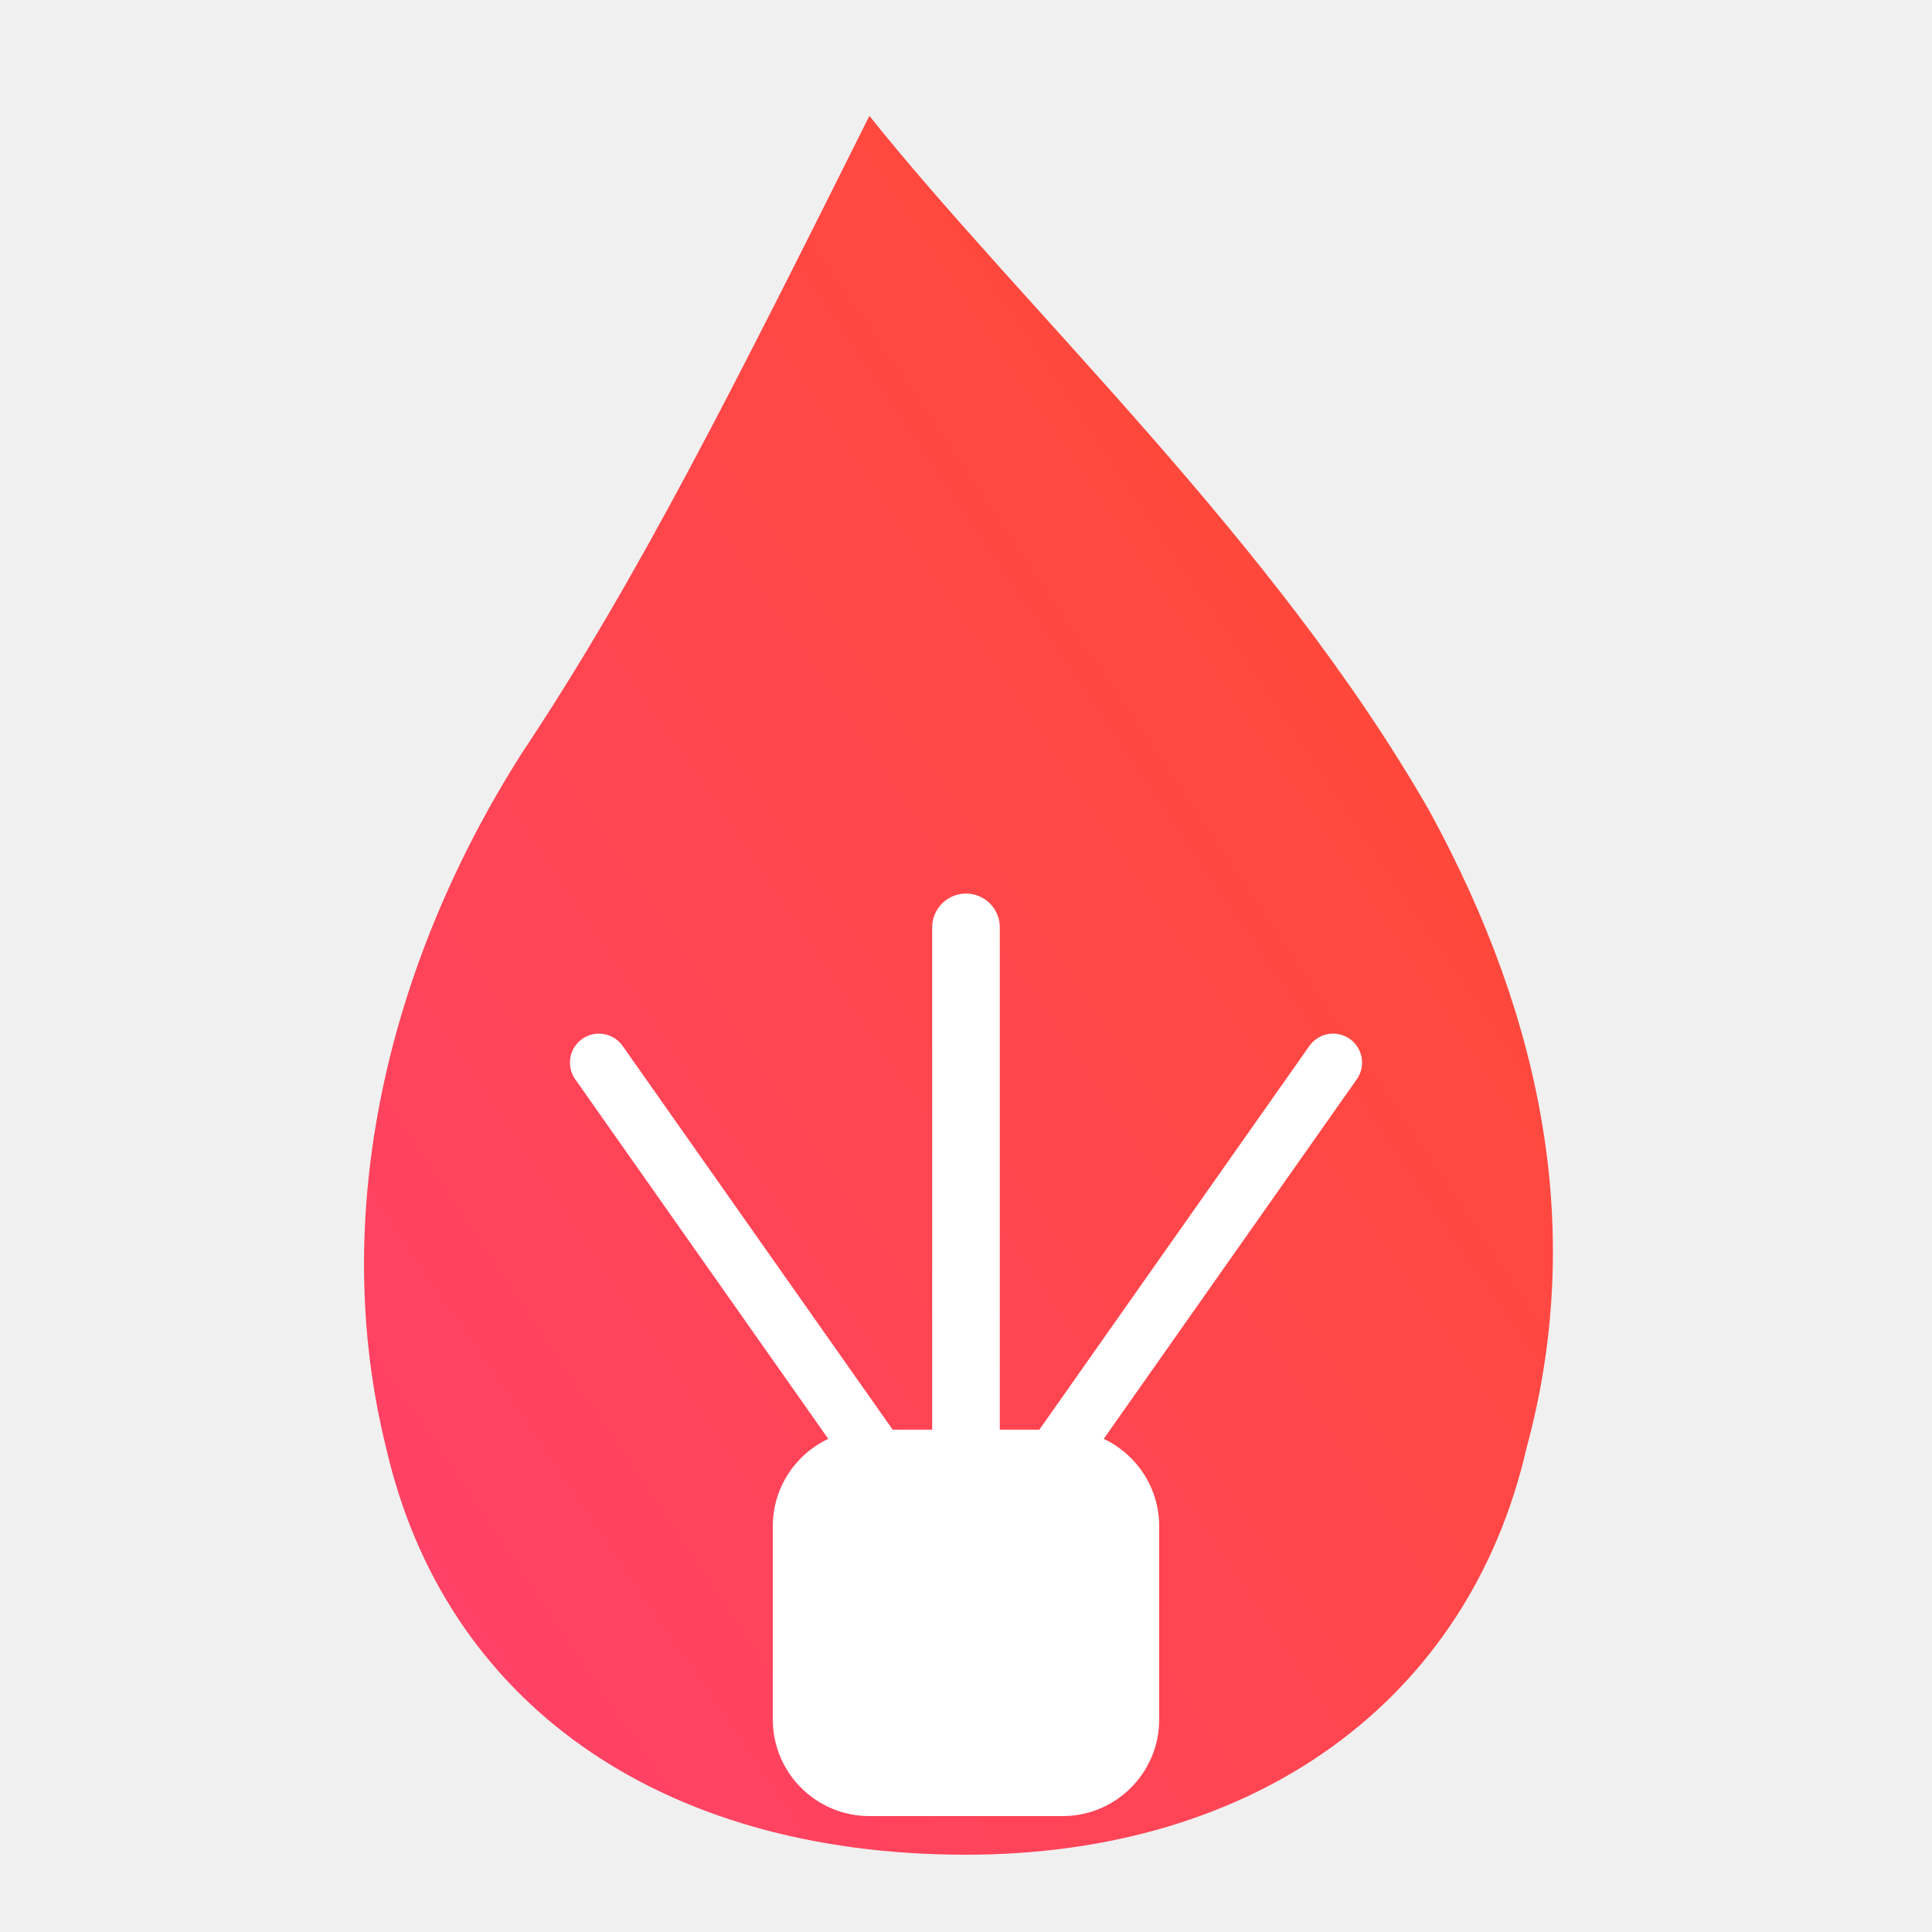
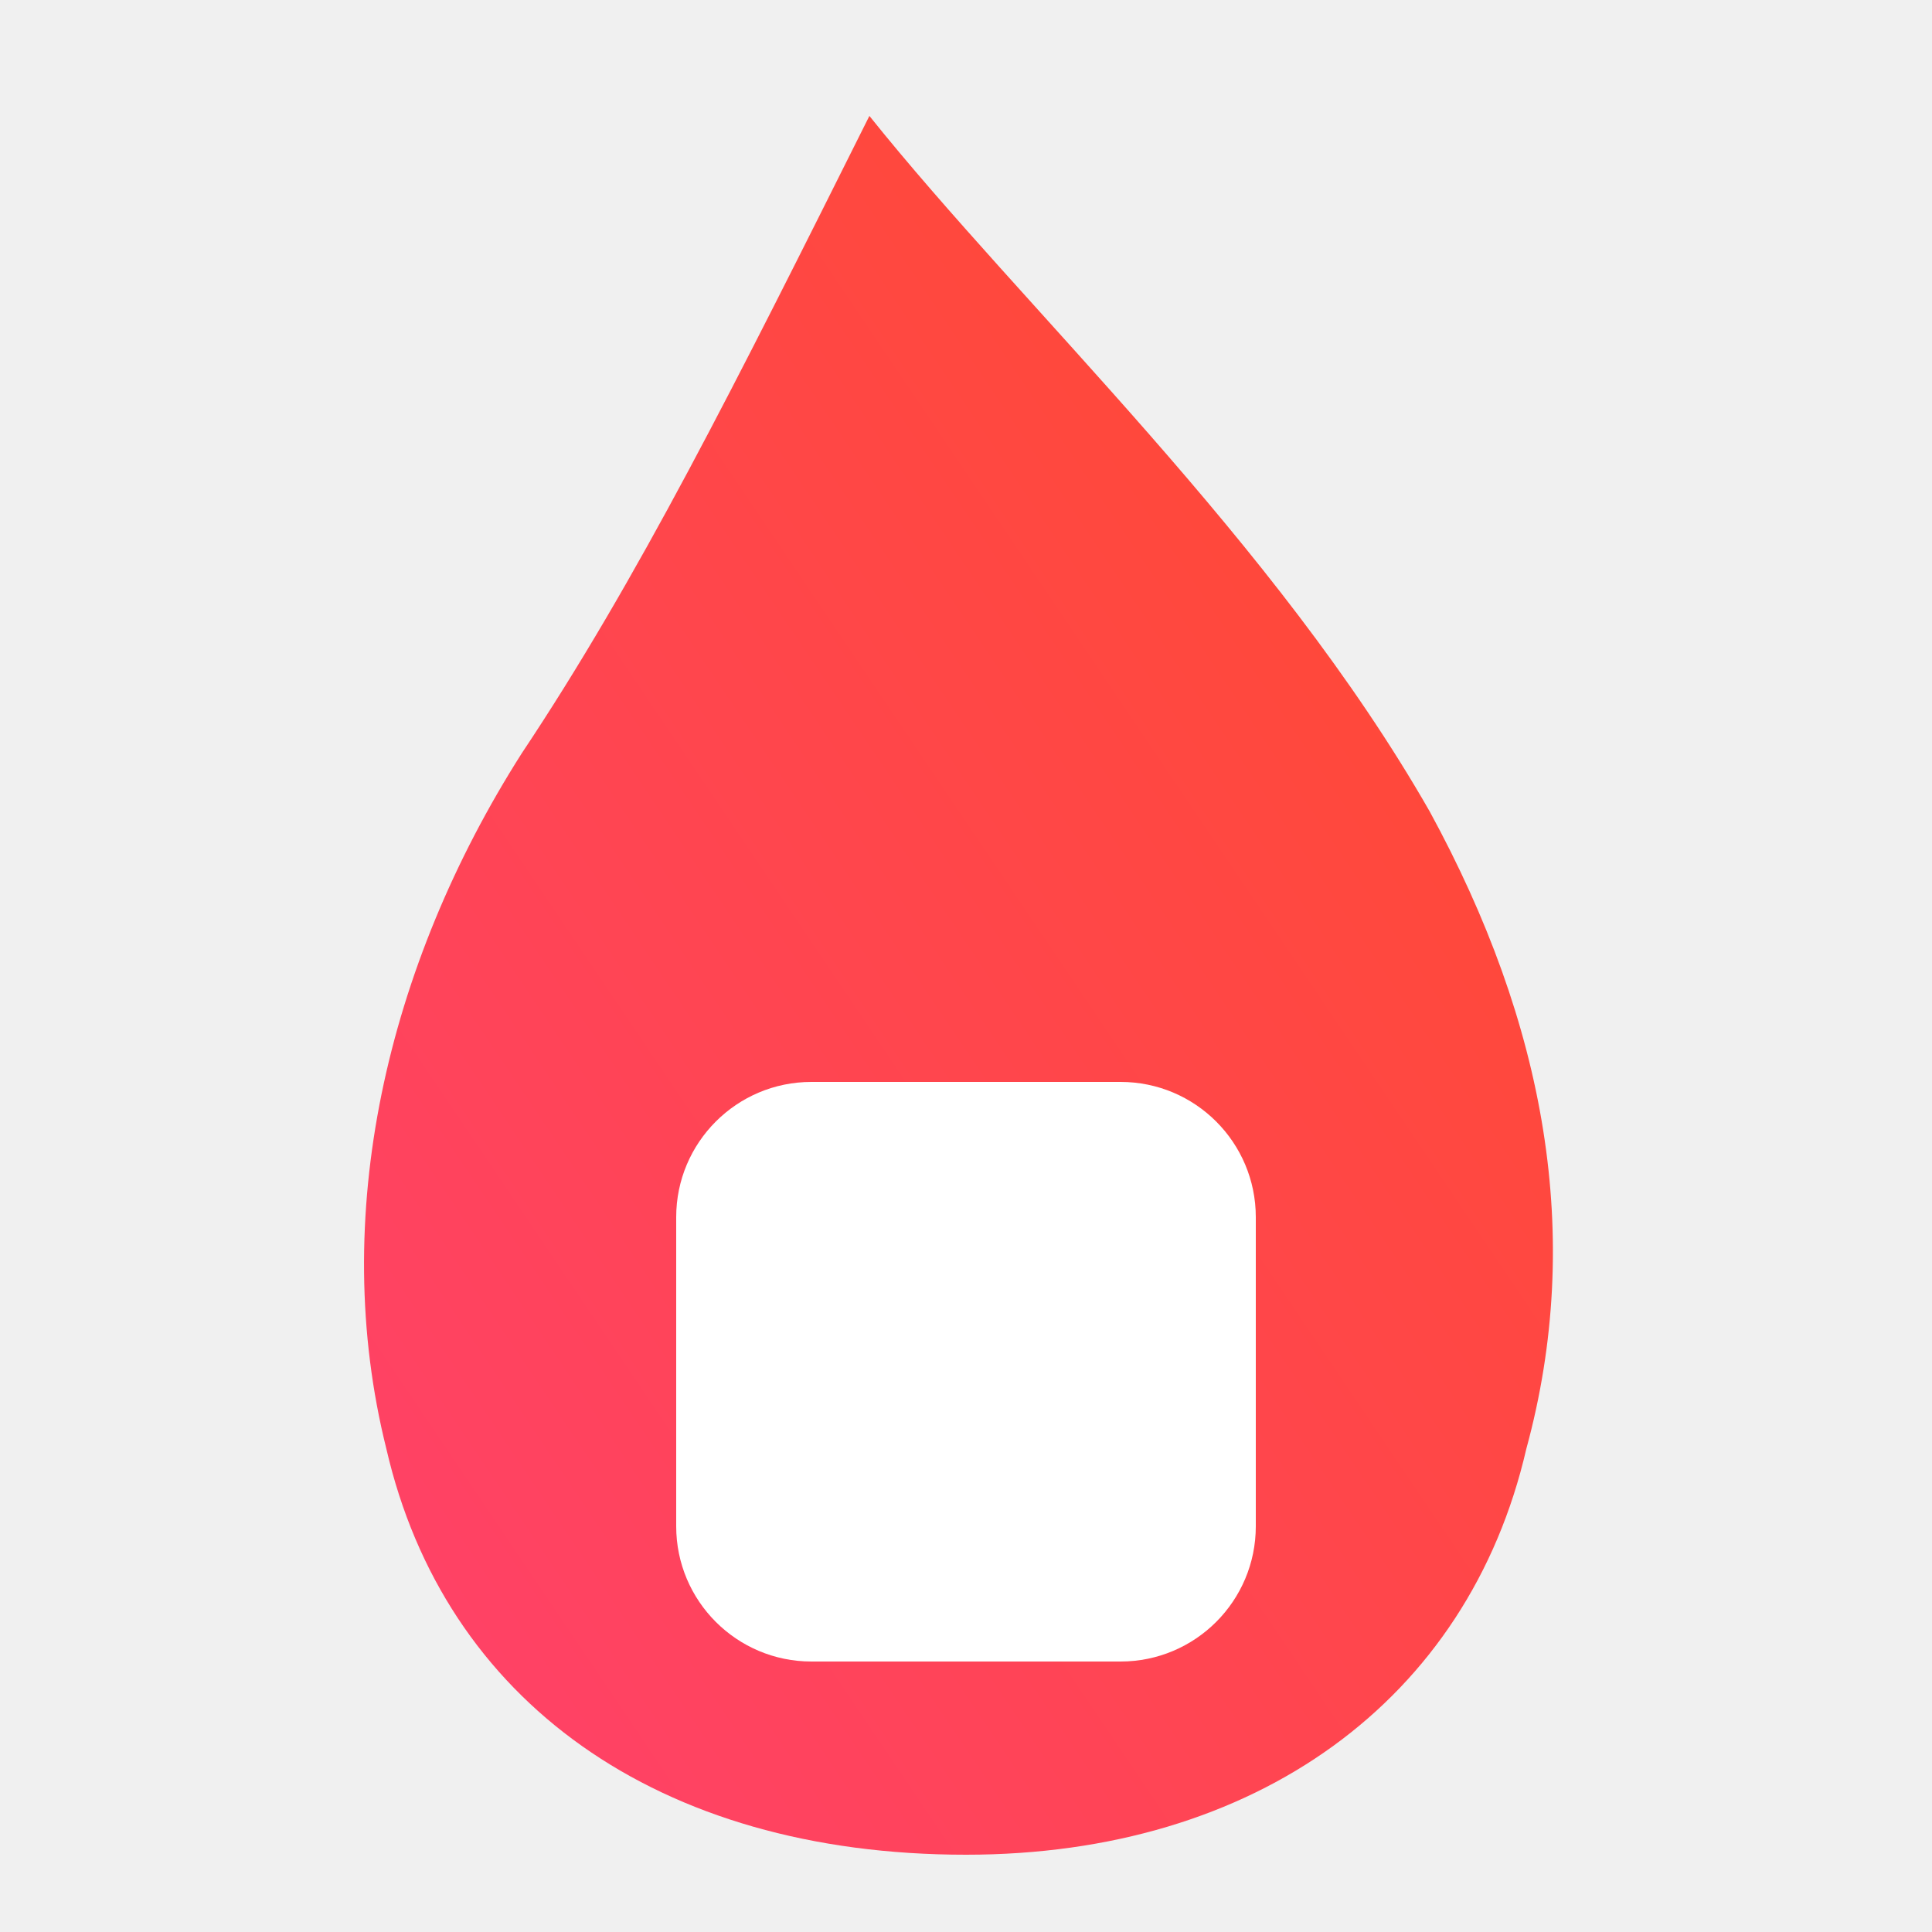
<svg xmlns="http://www.w3.org/2000/svg" viewBox="0 0 100 100" width="200" height="200">
  <defs>
    <linearGradient id="ignisGrad" x1="0%" y1="100%" x2="100%" y2="0%">
      <stop offset="0%" stop-color="#FF416C" />
      <stop offset="100%" stop-color="#FF4B2B" />
    </linearGradient>
  </defs>
  <path d="M45 6 C 53 16 66 28 74 42 C 80 53 82 64 79 75 C 76 88 65 96 50 96 C 34 96 23 88 20 75 C 17 63 20 50 27 39 C 33 30 38 20 45 6 Z" fill="url(#ignisGrad)" />
  <g transform="translate(0 12)">
-     <path d="M50 70 L50 36" stroke="#FFFFFF" stroke-width="3.5" stroke-linecap="round" />
-     <path d="M50 70 L31 43" stroke="#FFFFFF" stroke-width="3" stroke-linecap="round" />
-     <path d="M50 70 L69 43" stroke="#FFFFFF" stroke-width="3" stroke-linecap="round" />
-     <rect x="40" y="62" width="20" height="20" rx="5" fill="#FFFFFF" />
+     <rect x="35" y="44" width="30" height="30" rx="7" fill="#FFFFFF" />
  </g>
</svg>
